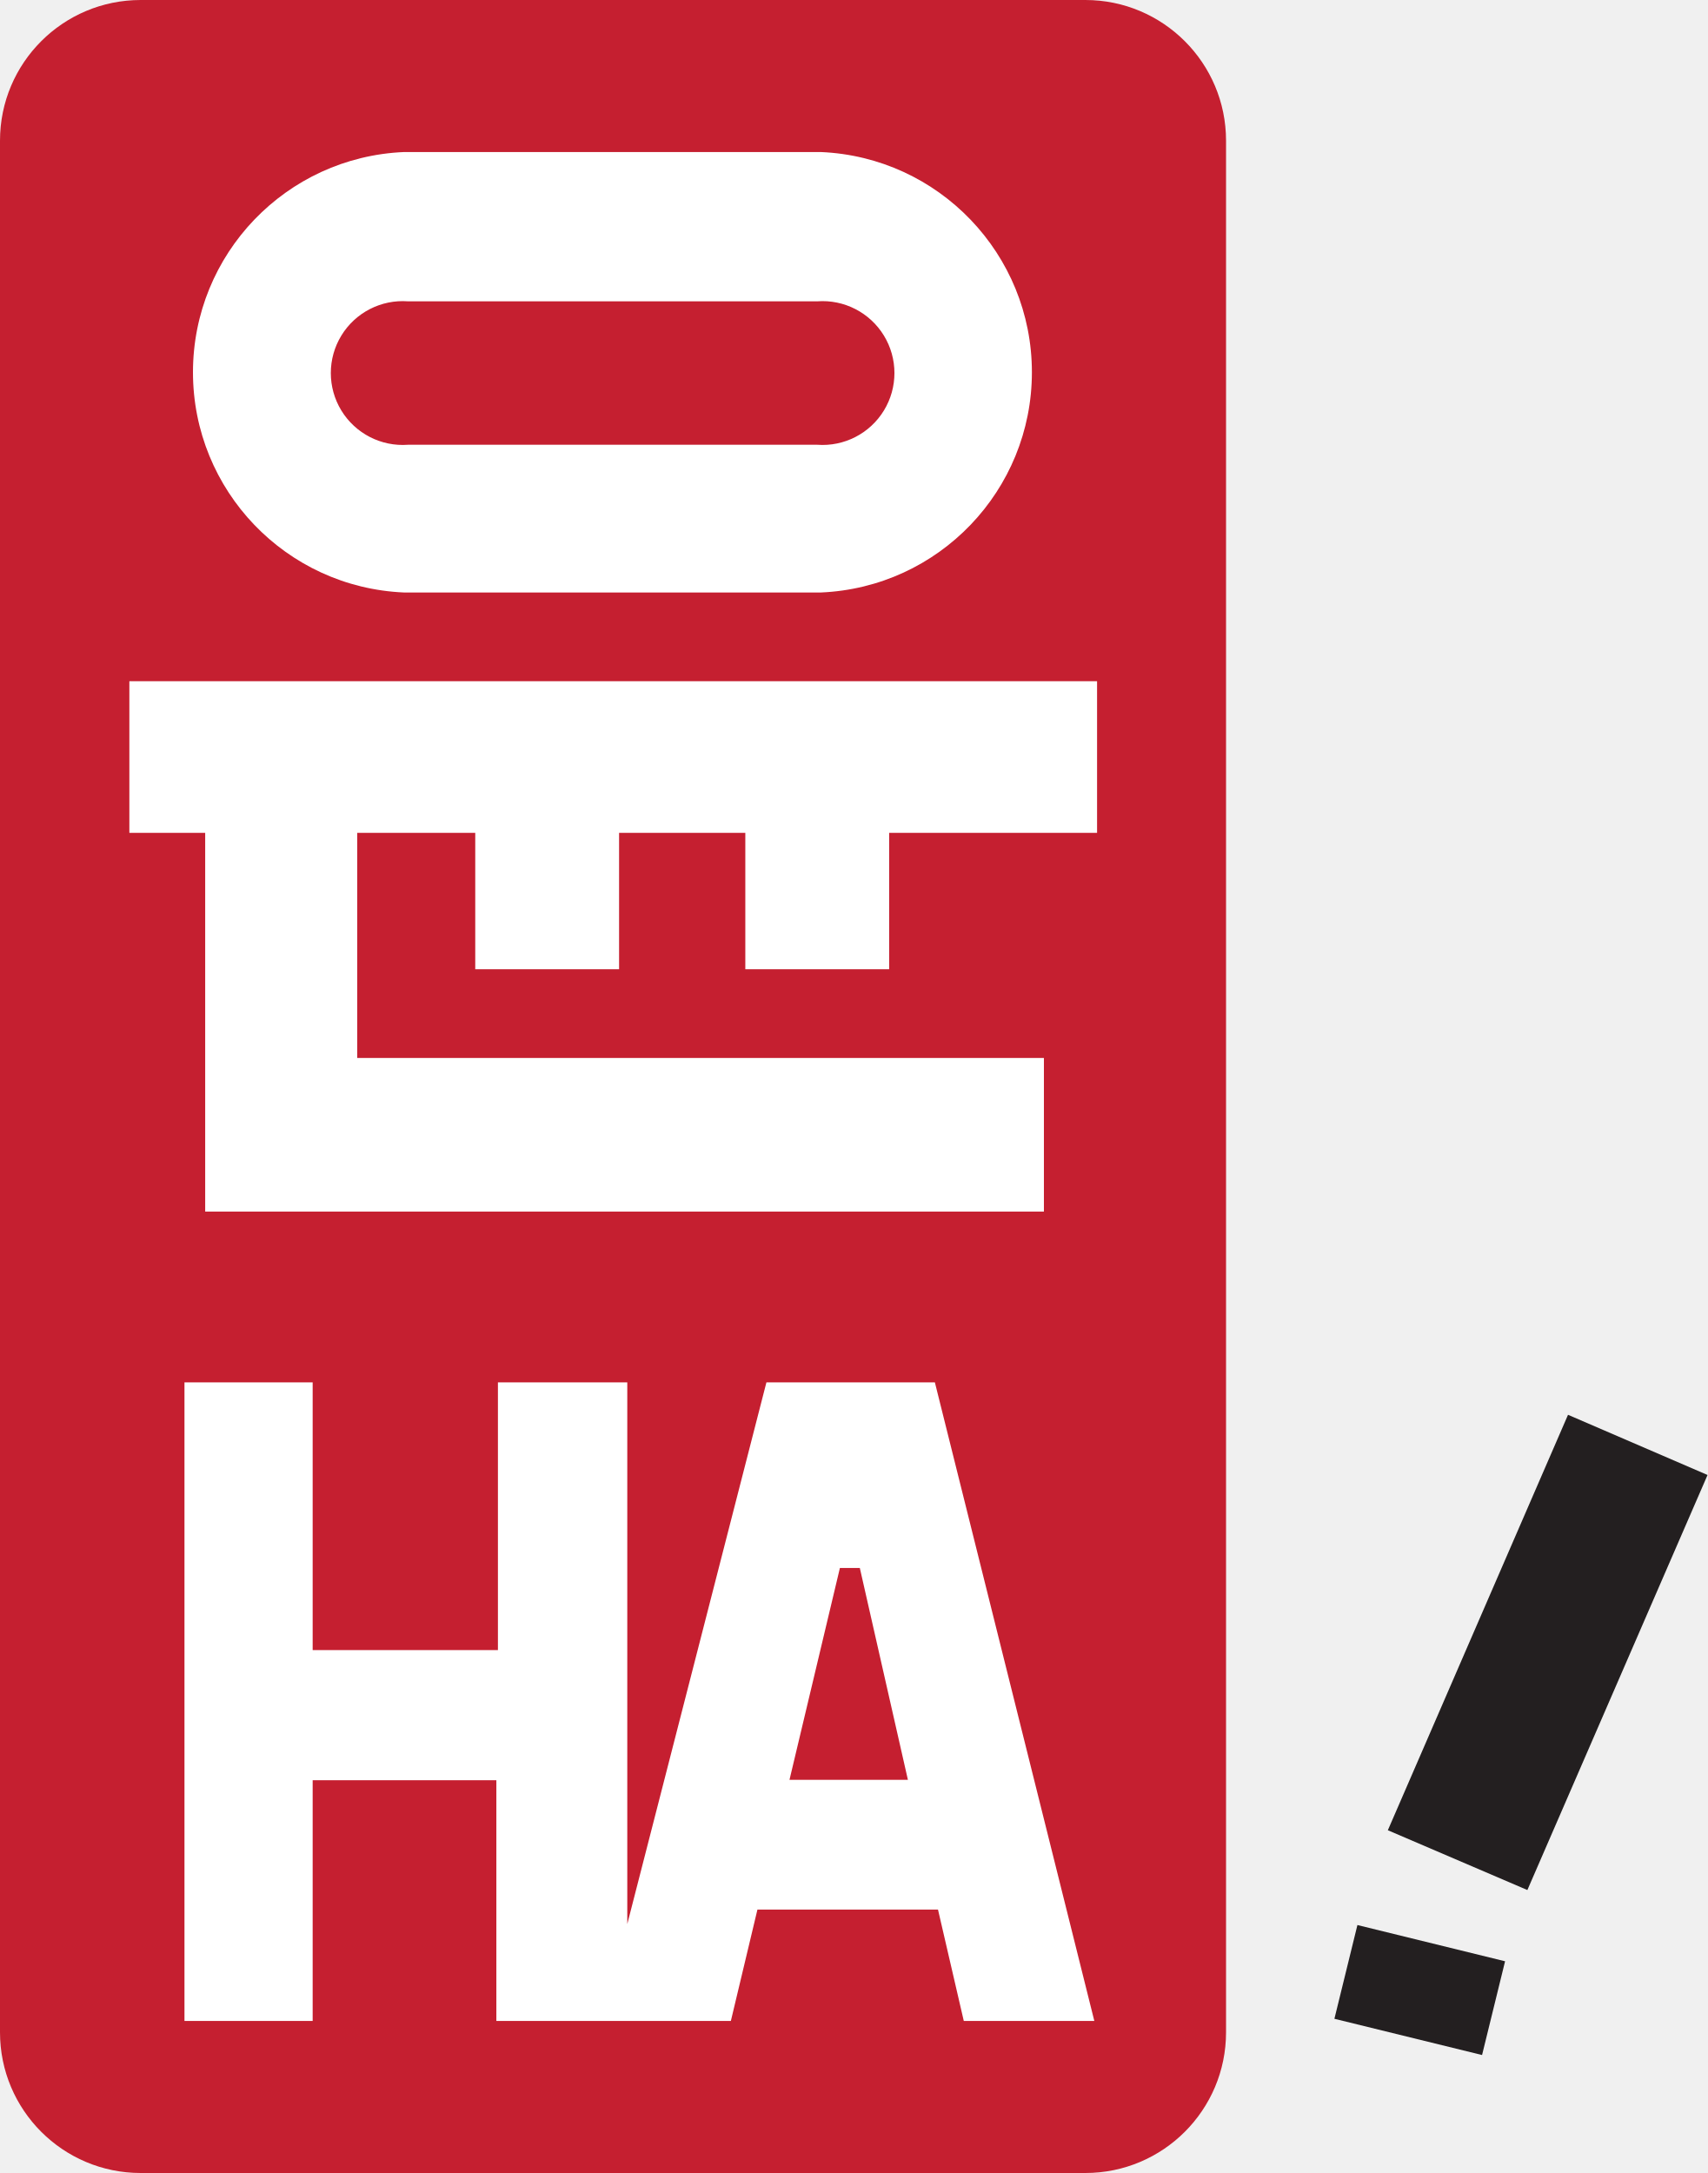
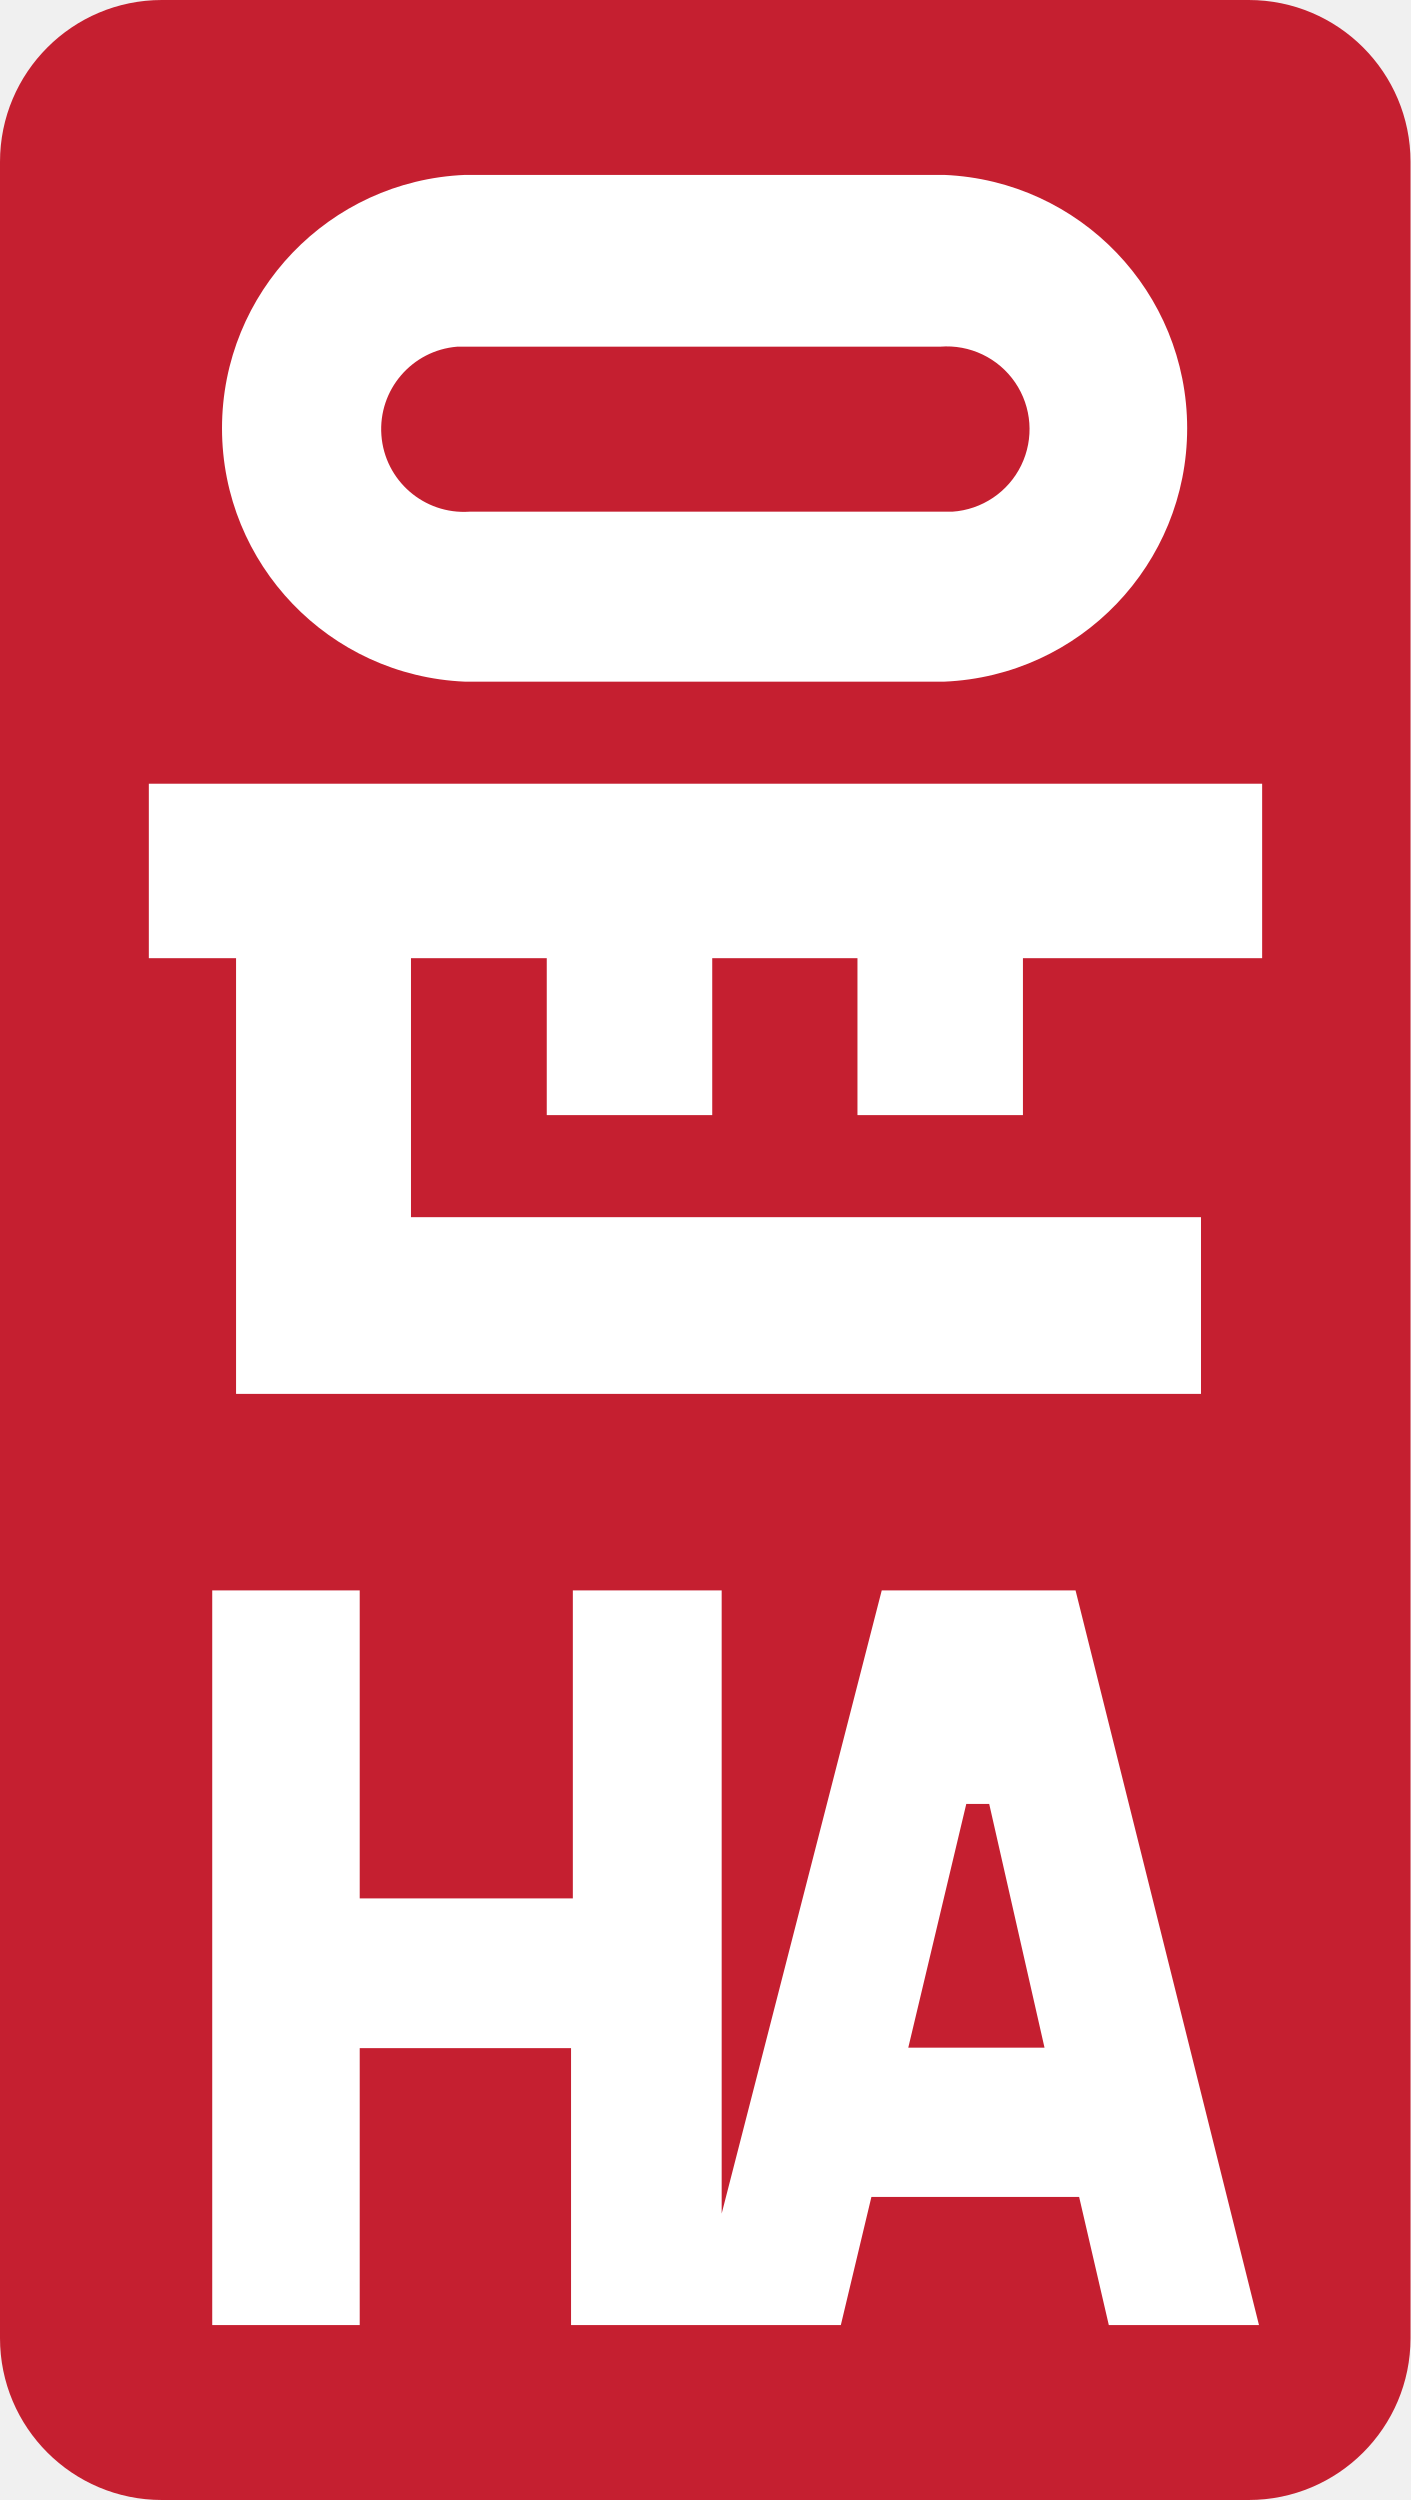
- <svg xmlns="http://www.w3.org/2000/svg" viewBox="0 0 43.69 55.6">
+ <svg xmlns="http://www.w3.org/2000/svg" viewBox="0 0 31.37 55.6">
  <defs>
-     <style>.cls-1{fill:#c51f30;}.cls-2{fill:#fff;}.exclamation-mark{fill:#231f20;}</style>
+     <style>.cls-1{fill:#c51f30;}.cls-2{fill:#fff;}</style>
  </defs>
  <g id="Layer_2" data-name="Layer 2">
    <g id="Layer_1-2" data-name="Layer 1">
-       <rect class="cls-1" width="31.37" height="55.6" rx="3.6" />
-       <polygon class="cls-2" points="28.07 17.43 28.07 21.31 22.75 21.31 22.75 24.8 19.07 24.8 19.07 21.31 15.84 21.31 15.84 24.8 12.16 24.8 12.16 21.31 9.14 21.31 9.14 27.07 26.71 27.07 26.71 31 5.25 31 5.25 21.31 3.31 21.31 3.31 17.43 28.07 17.43" />
-       <path class="cls-2" d="M21,3.89H10.34a5.64,5.64,0,0,0,0,11.27H21A5.64,5.64,0,0,0,21,3.89Zm-.09,7.49H10.44a1.84,1.84,0,1,1,0-3.67H20.91a1.84,1.84,0,1,1,0,3.67Z" />
-       <polygon class="exclamation-mark cls-3" points="39.08 48.36 35.51 46.83 40.12 36.2 43.69 37.74 39.08 48.36" />
-       <path class="cls-2" d="M23.92,35.37H19.61L16.05,49.23V35.37H12.74v6.85H8V35.37H4.72V51.71H8V45.55h4.7v6.16h6l.68-2.85H24l.66,2.85H28ZM20.2,45.54l1.29-5.42H22l1.23,5.42Z" />
-       <rect class="exclamation-mark cls-3" x="35.09" y="48.97" width="2.47" height="3.89" transform="translate(-21.78 74.06) rotate(-76.21)" />
+       <g id="Layer_2-2" data-name="Layer 2">
+         <g id="Layer_1-2-2" data-name="Layer 1-2">
+           <rect class="cls-1" width="31.37" height="55.6" rx="3.6" />
+           <polygon class="cls-2" points="28.07 17.43 28.07 21.31 22.75 21.31 22.75 24.8 19.07 24.8 19.07 21.31 15.84 21.31 15.84 24.8 12.16 24.8 12.16 21.31 9.14 21.31 9.14 27.07 26.71 27.07 26.71 31 5.25 31 5.25 21.31 3.31 21.31 3.31 17.43 28.07 17.43" />
+           <path class="cls-2" d="M21,3.89H10.34a5.64,5.64,0,0,0,0,11.27H21A5.64,5.64,0,0,0,21,3.89Zm-.09,7.49H10.44a1.84,1.84,0,0,1-.27-3.67H20.91a1.84,1.84,0,1,1,.27,3.67Z" />
+           <path class="cls-2" d="M23.92,35.37H19.61L16.05,49.23V35.37H12.74v6.85H8V35.37H4.72V51.71H8V45.55h4.7v6.16h6l.68-2.85H24l.66,2.85H28ZM20.2,45.54l1.29-5.42H22l1.23,5.42Z" />
+         </g>
+       </g>
    </g>
  </g>
</svg>
